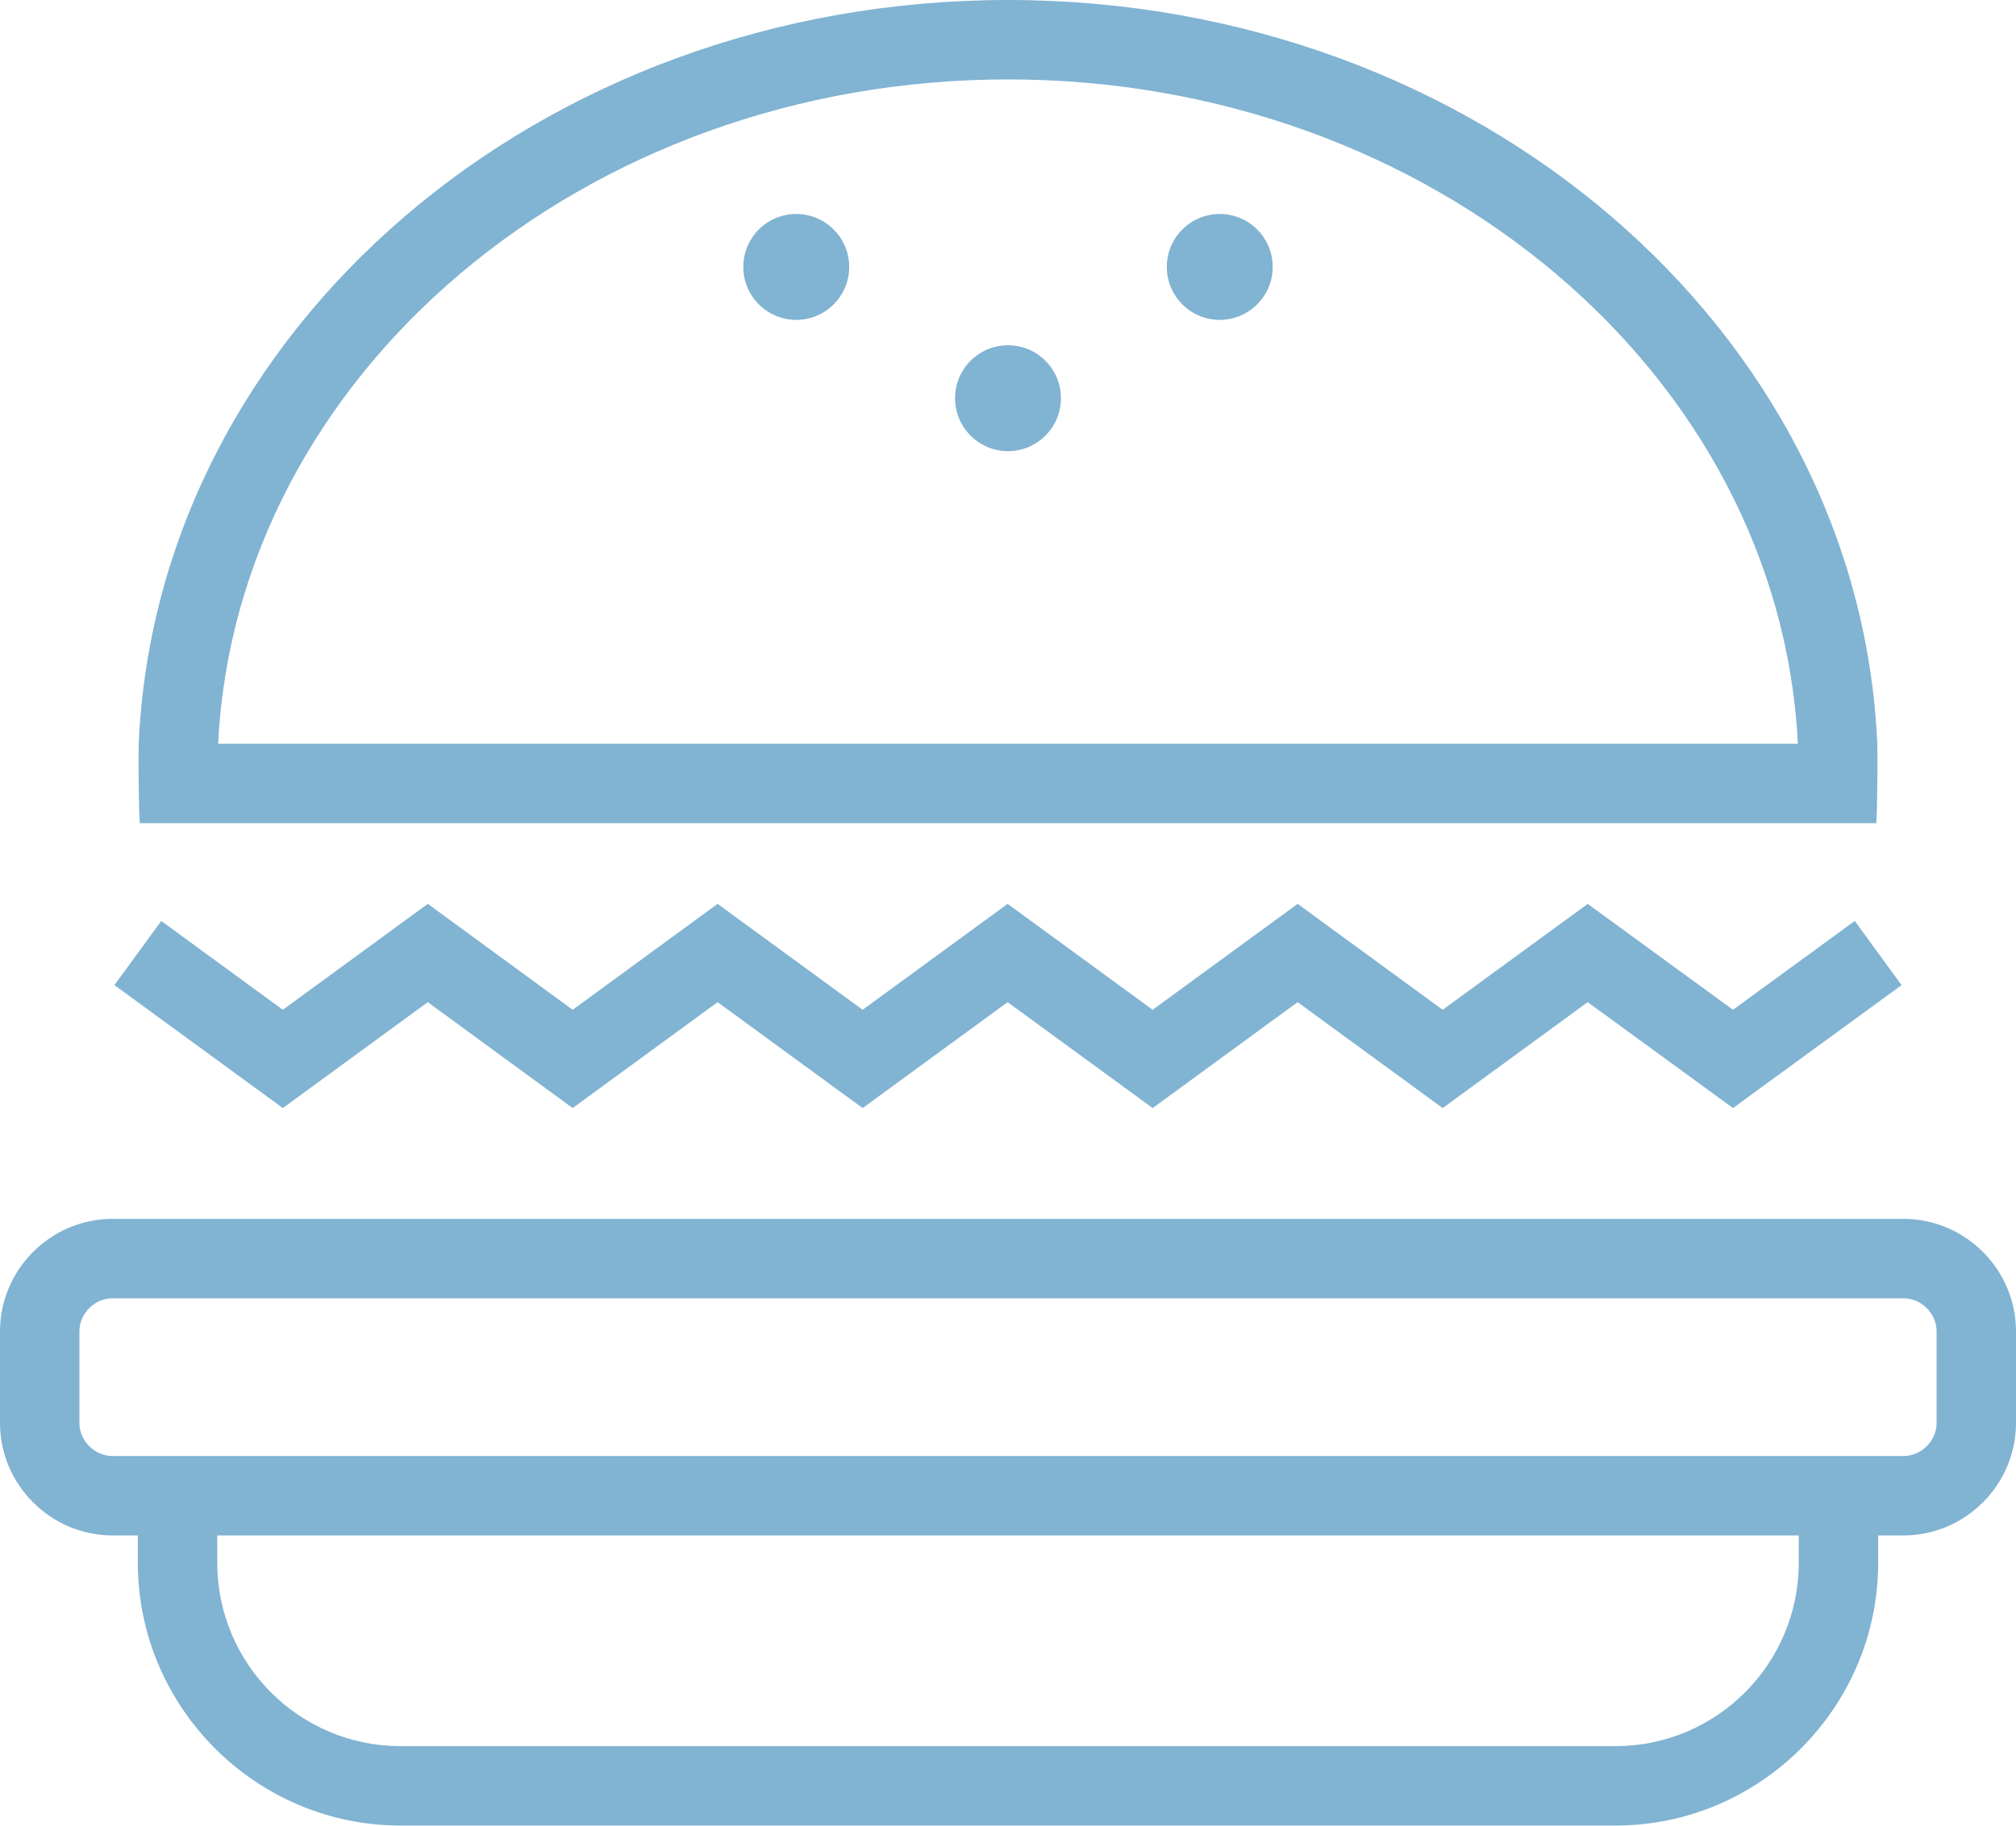
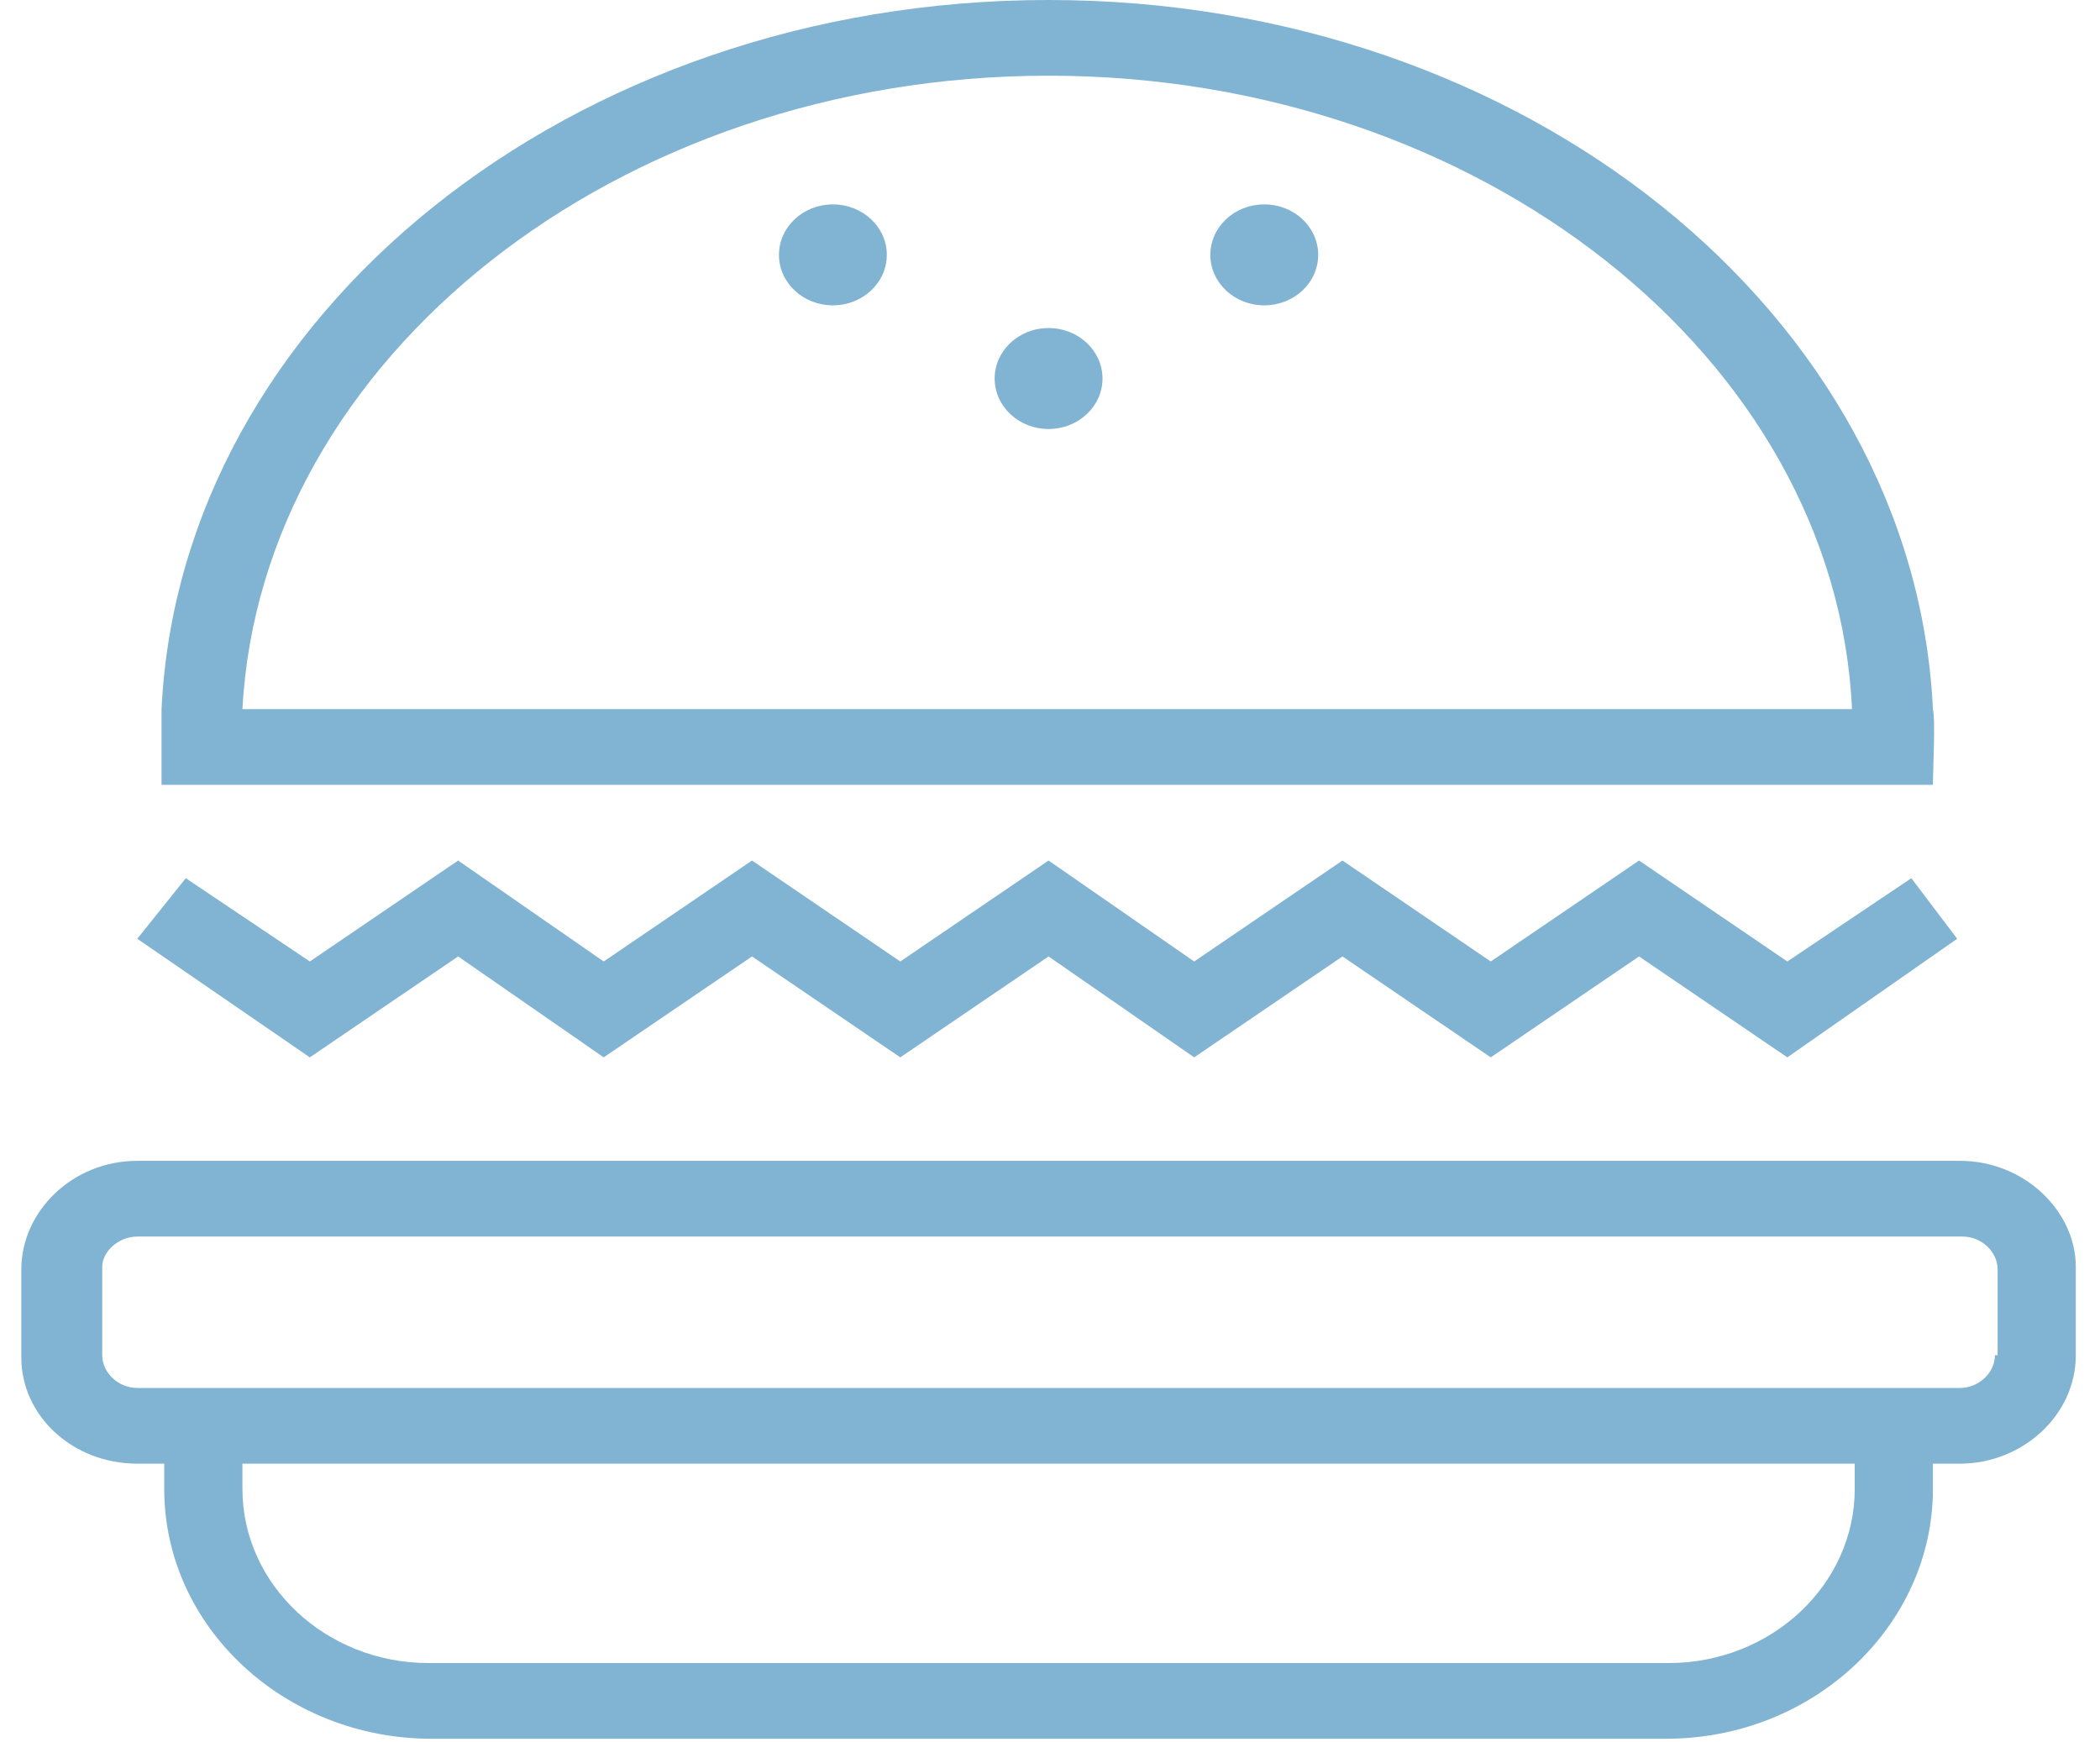
- <svg xmlns="http://www.w3.org/2000/svg" version="1.1" id="Layer_1" x="0px" y="0px" viewBox="0 0 76.166 68.959" enable-background="new 0 0 76.166 68.959" xml:space="preserve">
-   <g>
-     <path fill="#81b3d2" d="M71.914,46.042H4.252C1.914,46.042,0,47.955,0,50.294v3.454C0,56.086,1.914,58,4.252,58h0.956v1.037   c0,5.457,4.464,9.922,9.921,9.922h45.908c5.456,0,9.921-4.465,9.921-9.922V58h0.956c2.339,0,4.252-1.914,4.252-4.252v-3.454   C76.166,47.955,74.253,46.042,71.914,46.042z M67.958,59.037c0,3.815-3.104,6.922-6.921,6.922H15.129   c-3.816,0-6.921-3.104-6.921-6.922V58h59.75V59.037z M73.166,53.748c0,0.679-0.573,1.252-1.252,1.252H4.252   C3.573,55,3,54.427,3,53.748v-3.454c0-0.679,0.573-1.252,1.252-1.252h67.662c0.679,0,1.252,0.573,1.252,1.252V53.748z" />
-     <polygon fill="#81b3d2" points="16.162,37.856 21.635,41.856 27.112,37.856 32.591,41.856 38.069,37.856 43.548,41.856 49.026,37.856   54.505,41.856 59.985,37.856 65.474,41.856 71.842,37.212 70.074,34.788 65.474,38.144 59.985,34.144 54.505,38.144 49.026,34.143   43.548,38.144 38.069,34.143 32.591,38.144 27.112,34.143 21.636,38.144 16.163,34.142 10.686,38.144 6.093,34.789 4.323,37.211   10.686,41.856  " />
-     <path fill="#81b3d2" d="M70.888,31.094c0.041-0.61,0.055-2.616,0.037-3C70.242,12.476,55.804,0,38.083,0C20.363,0,5.924,12.476,5.241,28.094   c-0.017,0.384-0.004,2.389,0.039,3H70.888z M38.083,3c16.031,0,29.15,11.154,29.842,25.094H8.241C8.933,14.154,22.051,3,38.083,3z" />
-     <circle fill="#81b3d2" cx="38.083" cy="15.042" r="2" />
-     <circle fill="#81b3d2" cx="30.083" cy="10.083" r="2" />
-     <circle fill="#81b3d2" cx="46.083" cy="10.083" r="2" />
-   </g>
+ <svg xmlns="http://www.w3.org/2000/svg" width="82" height="68" viewBox="0 0 82 68" fill="none">
+   <path d="M76.529 45.332H5.36C2.834 45.332 0.833 47.303 0.833 49.57V53.019C0.833 55.286 2.834 57.158 5.36 57.158H6.413V58.144C6.413 63.564 11.151 67.9 16.836 67.9H65.053C70.844 67.9 75.476 63.465 75.476 58.144V57.158H76.529C78.95 57.158 81.055 55.286 81.055 52.921V49.471C81.055 47.303 79.055 45.332 76.529 45.332ZM72.423 58.144C72.423 61.889 69.159 64.944 65.159 64.944H16.73C12.73 64.944 9.466 61.889 9.466 58.144V57.158H72.423V58.144ZM77.897 52.921C77.897 53.611 77.266 54.202 76.529 54.202H5.36C4.623 54.202 3.992 53.611 3.992 52.921V49.471C3.992 48.88 4.623 48.289 5.36 48.289H76.634C77.371 48.289 78.002 48.88 78.002 49.57V52.921H77.897Z" fill="#81B3D2" />
+   <path d="M17.889 37.35L23.573 41.291L29.364 37.35L35.154 41.291L40.944 37.35L46.63 41.291L52.42 37.35L58.21 41.291L64.001 37.35L69.791 41.291L76.423 36.66L74.634 34.295L69.791 37.547L64.001 33.605L58.21 37.547L52.42 33.605L46.63 37.547L40.944 33.605L35.154 37.547L29.364 33.605L23.573 37.547L17.889 33.605L12.098 37.547L7.255 34.295L5.36 36.66L12.098 41.291L17.889 37.35Z" fill="#81B3D2" />
+   <path d="M75.476 30.649C75.476 30.057 75.581 28.086 75.476 27.692C74.739 12.319 59.579 0 40.944 0C22.31 0 7.045 12.319 6.308 27.692C6.308 28.086 6.308 30.057 6.308 30.649H75.476ZM40.944 2.956C57.789 2.956 71.686 13.994 72.317 27.692H9.466C10.203 13.994 24.1 2.956 40.944 2.956Z" fill="#81B3D2" />
+   <path d="M40.944 16.753C42.107 16.753 43.05 15.871 43.05 14.782C43.05 13.694 42.107 12.811 40.944 12.811C39.782 12.811 38.839 13.694 38.839 14.782C38.839 15.871 39.782 16.753 40.944 16.753Z" fill="#81B3D2" />
+   <path d="M32.522 11.924C33.685 11.924 34.628 11.042 34.628 9.953C34.628 8.864 33.685 7.982 32.522 7.982C31.359 7.982 30.417 8.864 30.417 9.953C30.417 11.042 31.359 11.924 32.522 11.924Z" fill="#81B3D2" />
+   <path d="M49.367 11.924C50.53 11.924 51.472 11.042 51.472 9.953C51.472 8.864 50.53 7.982 49.367 7.982C48.204 7.982 47.261 8.864 47.261 9.953C47.261 11.042 48.204 11.924 49.367 11.924Z" fill="#81B3D2" />
</svg>
